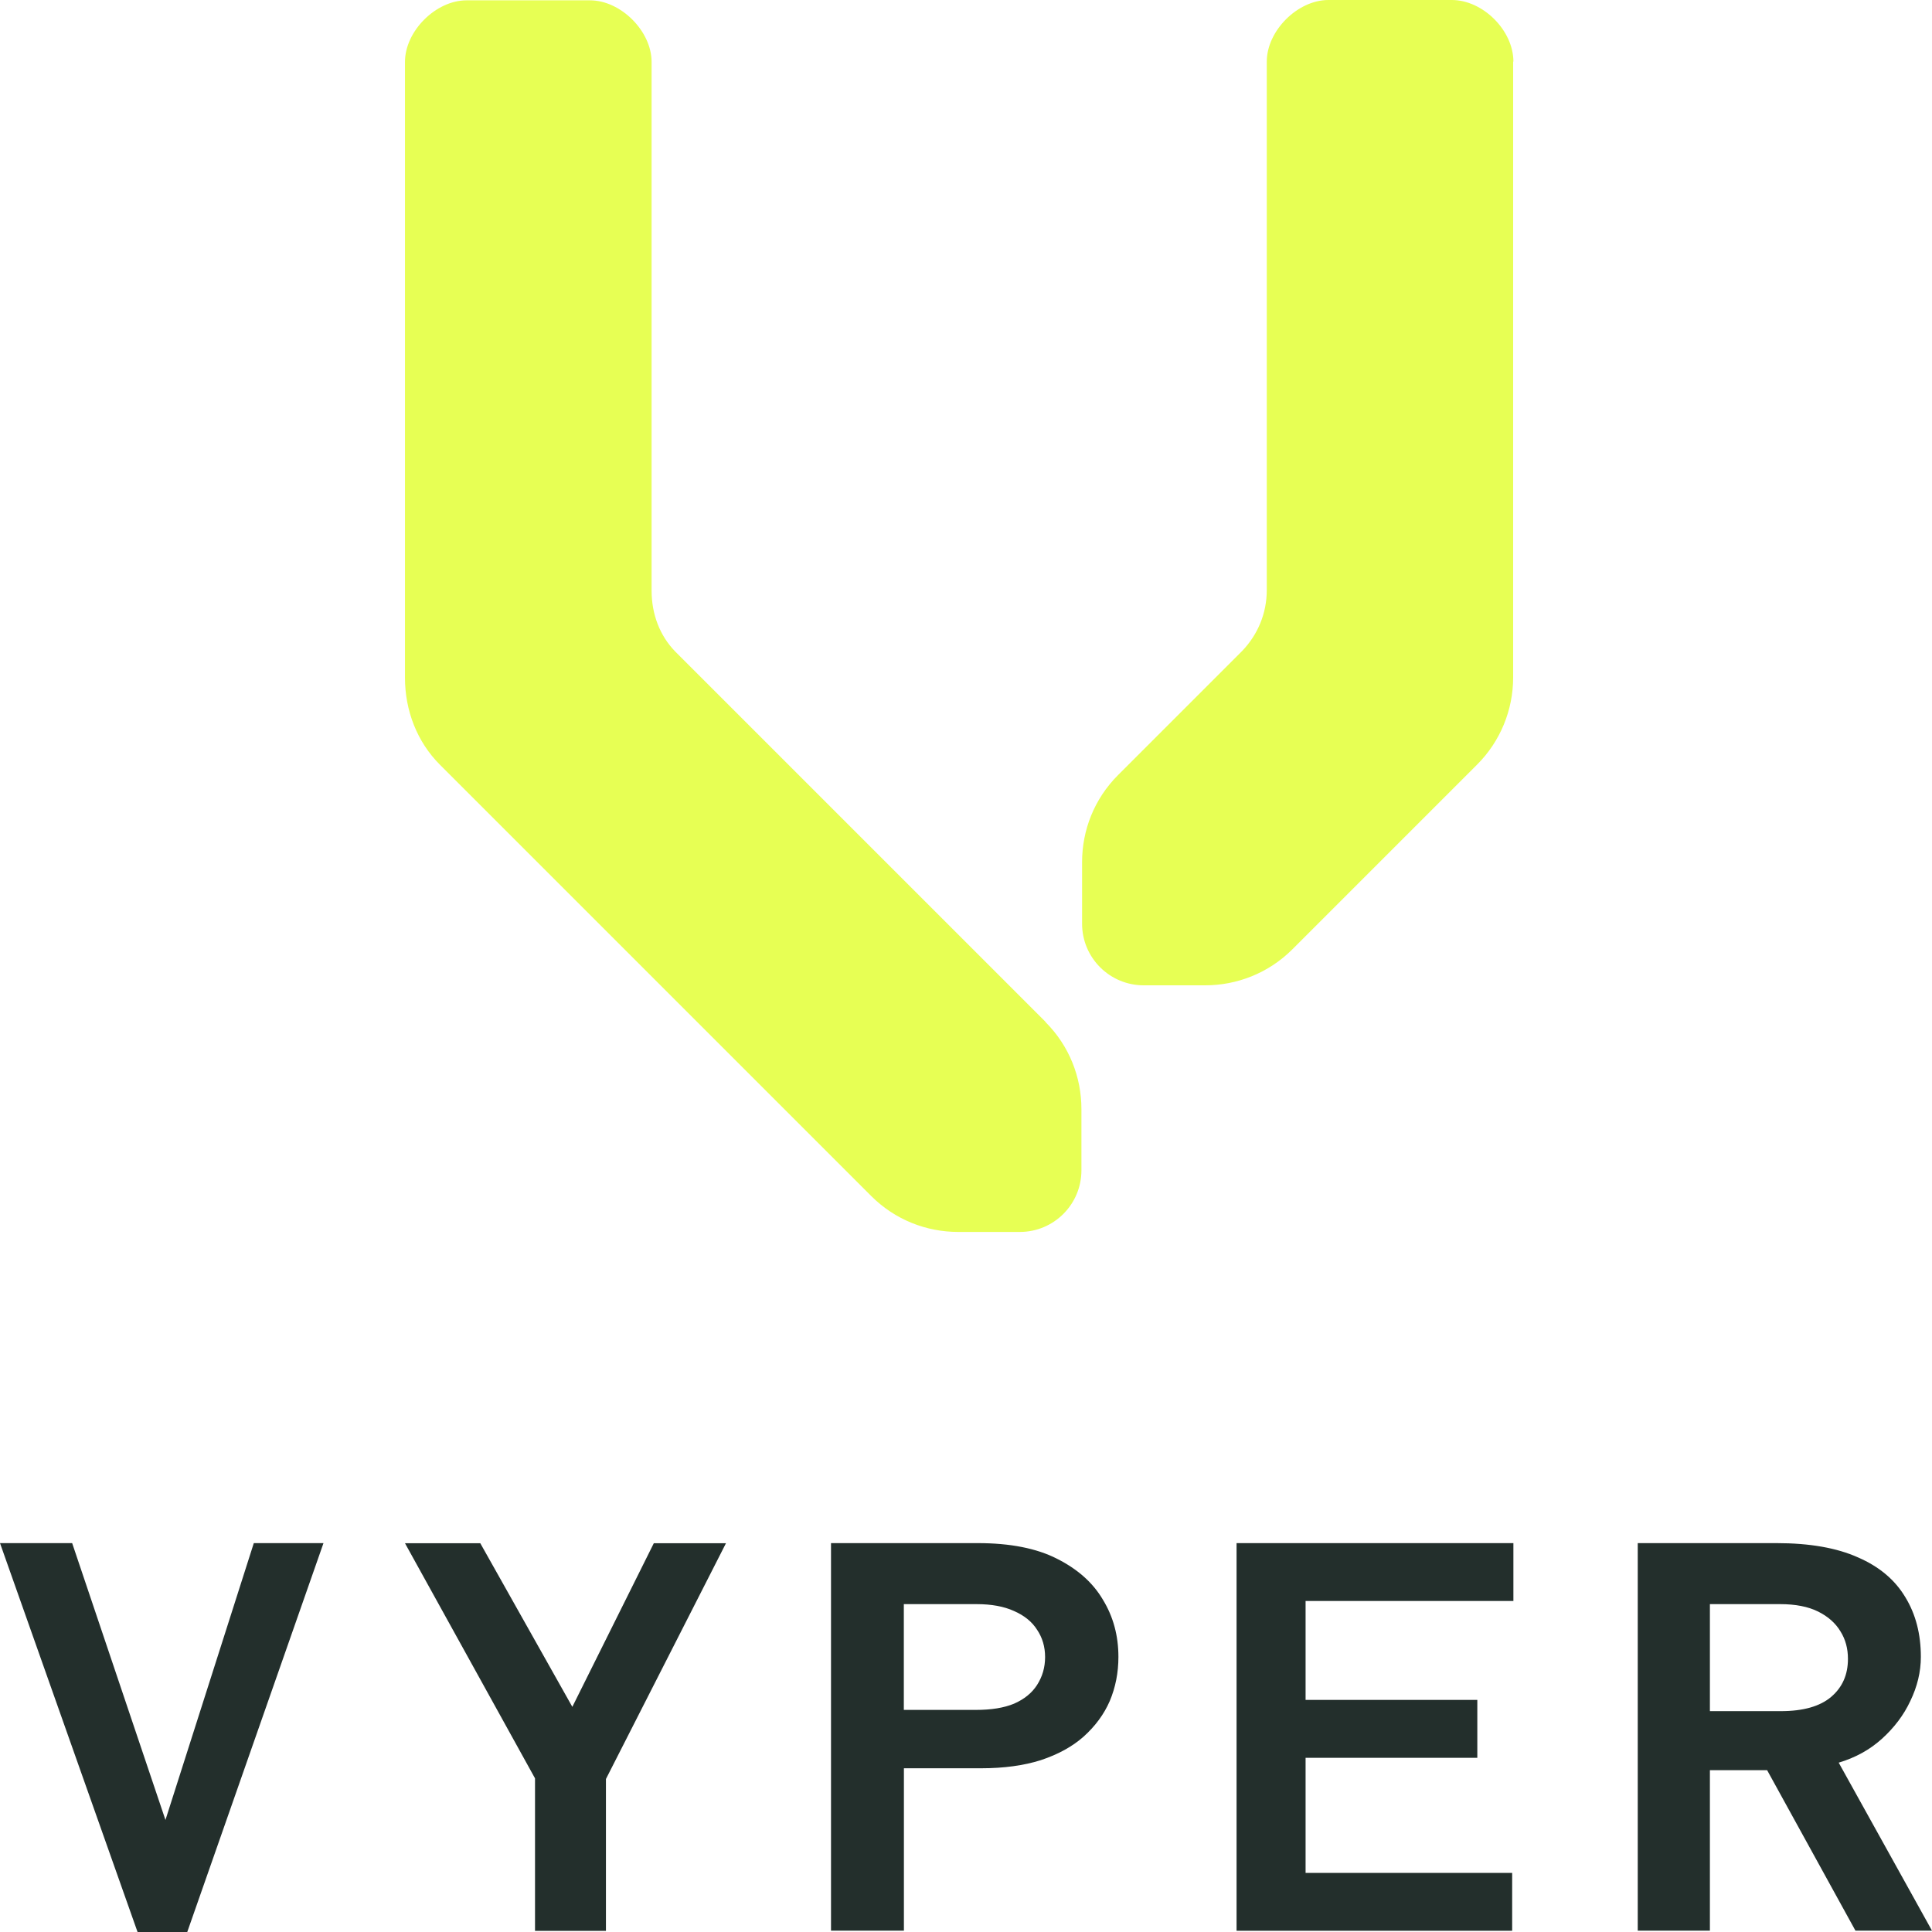
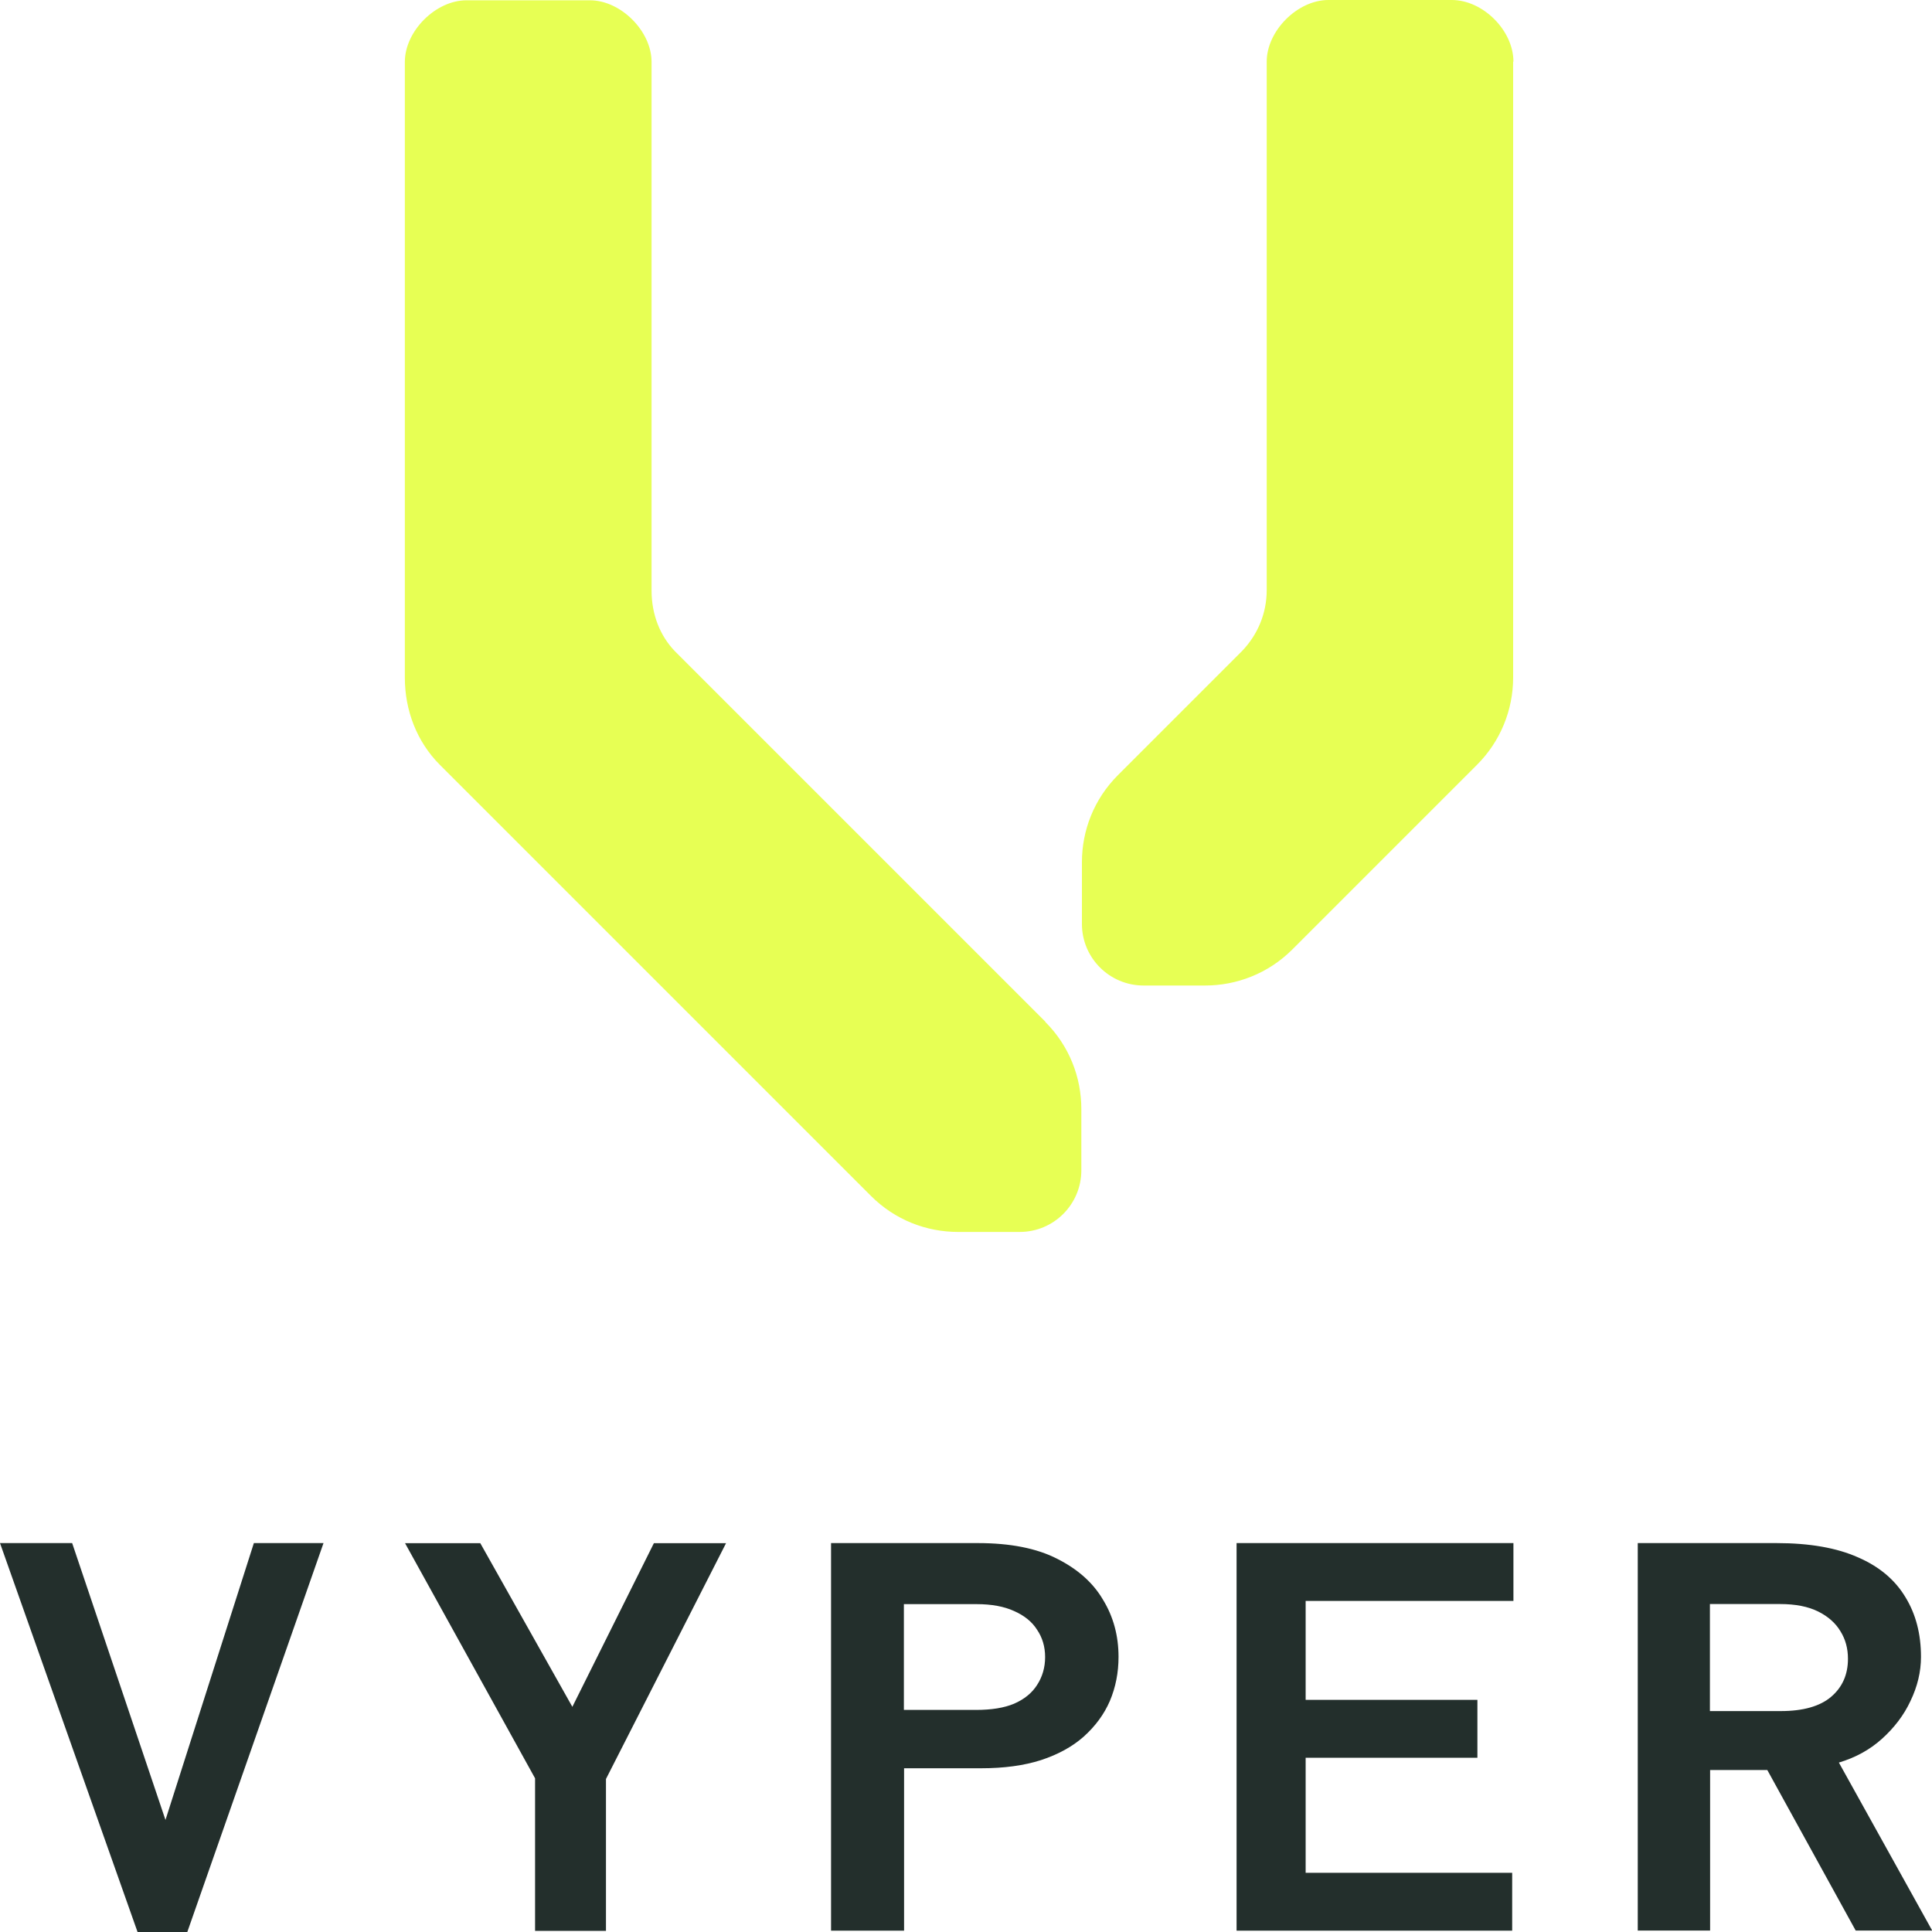
- <svg xmlns="http://www.w3.org/2000/svg" id="Layer_2" data-name="Layer 2" viewBox="0 0 234 234">
+ <svg xmlns="http://www.w3.org/2000/svg" id="Layer_2" data-name="Layer 2" viewBox="0 0 200 200">
  <defs>
    <style>
      .cls-1 {
        fill: #232f2c;
      }

      .cls-1, .cls-2 {
        stroke-width: 0px;
      }

      .cls-2 {
        fill: #e7ff54;
      }
    </style>
  </defs>
  <g id="Layer_1-2" data-name="Layer 1">
    <g>
-       <path class="cls-1" d="m198.36,233.85v-46.95h16.81c4.02,0,7.31.58,9.87,1.73,2.56,1.11,4.47,2.71,5.73,4.82,1.26,2.06,1.88,4.47,1.88,7.23,0,1.81-.43,3.59-1.28,5.35-.8,1.71-1.96,3.24-3.47,4.6-1.46,1.31-3.19,2.26-5.2,2.86l11.3,20.35h-9.27l-10.7-19.44h-6.93v19.44h-8.74Zm8.74-26.6h8.59c2.71,0,4.75-.58,6.1-1.73,1.36-1.16,2.03-2.69,2.03-4.6,0-1.26-.3-2.36-.9-3.32-.6-1.01-1.51-1.81-2.71-2.41-1.21-.6-2.74-.9-4.6-.9h-8.51v12.96Zm-57.33,26.6v-46.95h33.53v7.01h-25.17v11.98h20.8v7.01h-20.8v13.94h25.02v7.01h-33.38Zm-49.12,0v-46.95h17.78c3.92,0,7.11.63,9.57,1.88,2.51,1.26,4.37,2.91,5.58,4.97,1.26,2.06,1.88,4.37,1.88,6.93,0,1.91-.35,3.69-1.05,5.35-.7,1.61-1.76,3.04-3.16,4.3-1.36,1.21-3.09,2.16-5.2,2.86-2.06.65-4.47.98-7.23.98h-9.34v19.67h-8.82Zm8.82-26.75h8.74c1.86,0,3.39-.25,4.6-.75,1.26-.55,2.18-1.31,2.79-2.26.65-1.01.98-2.14.98-3.39s-.33-2.36-.98-3.32c-.6-.95-1.53-1.71-2.79-2.26-1.21-.55-2.71-.83-4.52-.83h-8.82v12.81Zm-44.67,26.75v-18.46l-15.75-28.48h9.12l11.15,19.82,9.87-19.82h8.74l-14.54,28.56v18.39h-8.59Zm-48.14.15L0,186.9h8.74l11.3,33.53,10.7-33.53h8.44l-16.5,47.1h-6.03Z" />
-       <path class="cls-2" d="m126.61,123.74l-44.86-44.86c-1.83-1.9-2.83-4.48-2.83-7.35V7.5c0-3.73-3.73-7.46-7.46-7.46h-14.95c-3.73,0-7.46,3.73-7.46,7.46v74.59c0,3.95,1.45,7.76,4.25,10.55l52.21,52.21c2.91,2.91,6.71,4.36,10.55,4.36h7.46c4.14,0,7.46-3.36,7.46-7.46v-7.42c0-3.84-1.45-7.64-4.36-10.55v-.04ZM183.3,7.46c0-3.77-3.69-7.46-7.46-7.46h-14.95c-3.73,0-7.46,3.73-7.46,7.46v64c0,2.87-1.12,5.44-2.98,7.38l-15.03,15.03c-2.91,2.91-4.36,6.71-4.36,10.55v7.46c0,4.14,3.36,7.46,7.46,7.46h7.46c3.8,0,7.64-1.45,10.55-4.36l22.38-22.38c2.8-2.8,4.36-6.6,4.36-10.55V7.46h.04Z" />
+       <path class="cls-1" d="m169.54,199.87v-40.13h14.37c3.44,0,6.25.5,8.44,1.48,2.19.95,3.82,2.32,4.9,4.12,1.08,1.76,1.61,3.82,1.61,6.18,0,1.55-.37,3.07-1.09,4.57-.68,1.46-1.68,2.77-2.97,3.93-1.25,1.12-2.73,1.93-4.44,2.44l9.66,17.39h-7.92l-9.15-16.62h-5.92v16.62h-7.47Zm7.47-22.74h7.34c2.32,0,4.06-.5,5.21-1.48,1.16-.99,1.74-2.3,1.74-3.93,0-1.08-.26-2.02-.77-2.84-.51-.86-1.29-1.55-2.32-2.06-1.03-.51-2.34-.77-3.93-.77h-7.27v11.08Zm-49,22.74v-40.13h28.66v5.99h-21.51v10.24h17.78v5.99h-17.78v11.91h21.38v5.99h-28.53Zm-41.98,0v-40.13h15.2c3.35,0,6.08.54,8.18,1.61,2.15,1.08,3.74,2.49,4.77,4.25,1.08,1.76,1.61,3.74,1.61,5.92,0,1.63-.3,3.15-.9,4.57-.6,1.38-1.5,2.6-2.7,3.68-1.16,1.03-2.64,1.85-4.44,2.44-1.76.56-3.82.84-6.18.84h-7.98v16.81h-7.55Zm7.54-22.86h7.47c1.59,0,2.9-.21,3.93-.64,1.08-.47,1.86-1.12,2.38-1.93.56-.86.84-1.83.84-2.9s-.28-2.02-.84-2.84c-.51-.81-1.31-1.46-2.38-1.93-1.03-.47-2.32-.71-3.86-.71h-7.54v10.95Zm-38.18,22.86v-15.78l-13.46-24.34h7.79l9.53,16.94,8.44-16.94h7.47l-12.43,24.41v15.72h-7.34,0Zm-41.15.13L0,159.74h7.47l9.66,28.66,9.15-28.66h7.21l-14.1,40.26h-5.15,0Z" />
+       <path class="cls-2" d="m108.21,105.76l-38.34-38.34c-1.56-1.62-2.42-3.83-2.42-6.28V6.41c0-3.19-3.19-6.38-6.38-6.38h-12.78c-3.19,0-6.38,3.19-6.38,6.38v63.75c0,3.38,1.24,6.63,3.63,9.02l44.62,44.62c2.49,2.49,5.74,3.73,9.02,3.73h6.38c3.54,0,6.38-2.87,6.38-6.38v-6.34c0-3.28-1.24-6.53-3.73-9.02v-.03h0ZM156.67,6.38c0-3.22-3.15-6.38-6.38-6.38h-12.78c-3.19,0-6.38,3.19-6.38,6.38v54.7c0,2.45-.96,4.65-2.55,6.31l-12.85,12.85c-2.49,2.49-3.73,5.74-3.73,9.02v6.38c0,3.54,2.87,6.38,6.38,6.38h6.38c3.25,0,6.53-1.24,9.02-3.73l19.13-19.13c2.39-2.39,3.73-5.64,3.73-9.02V6.38h.03,0Z" />
    </g>
  </g>
</svg>
